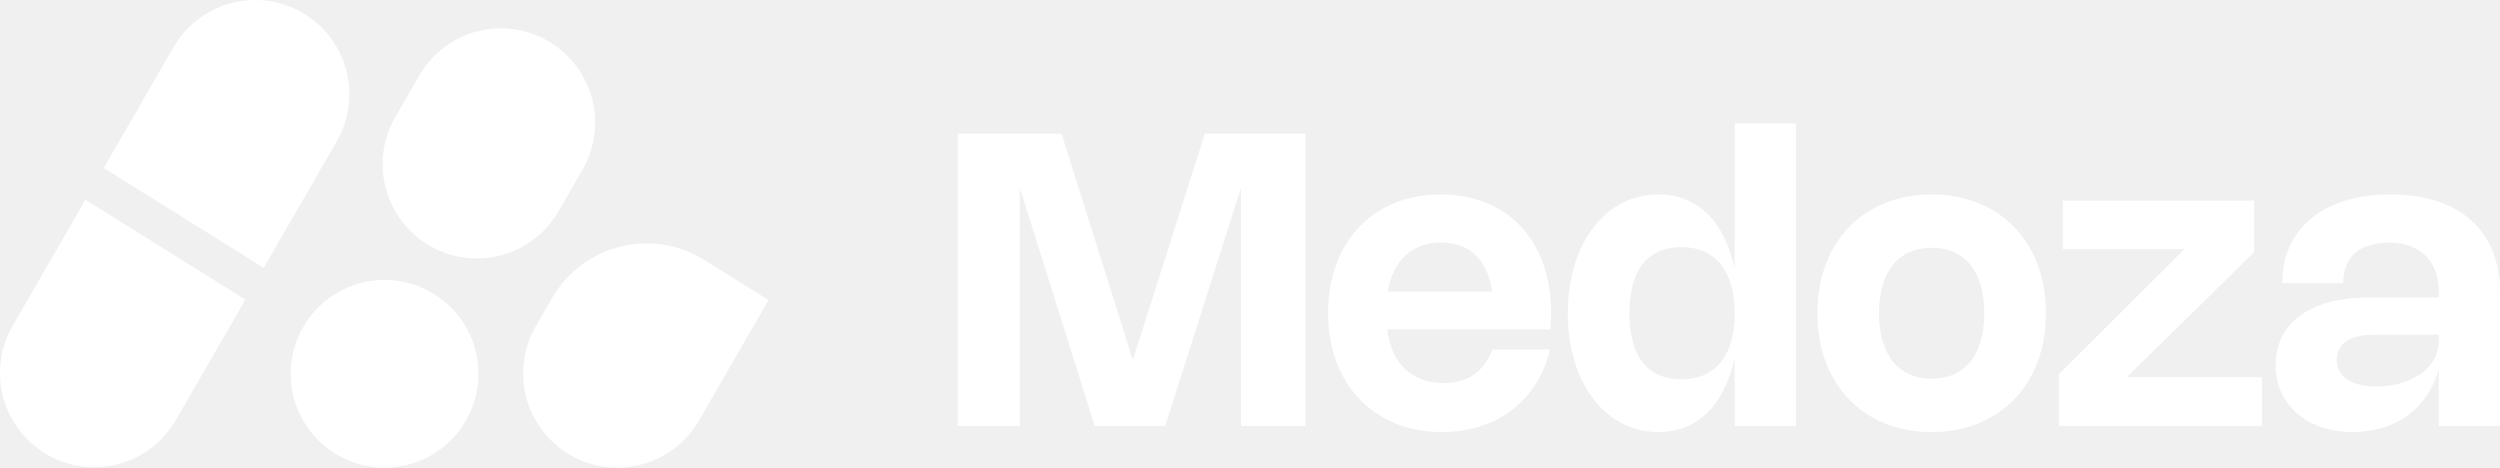
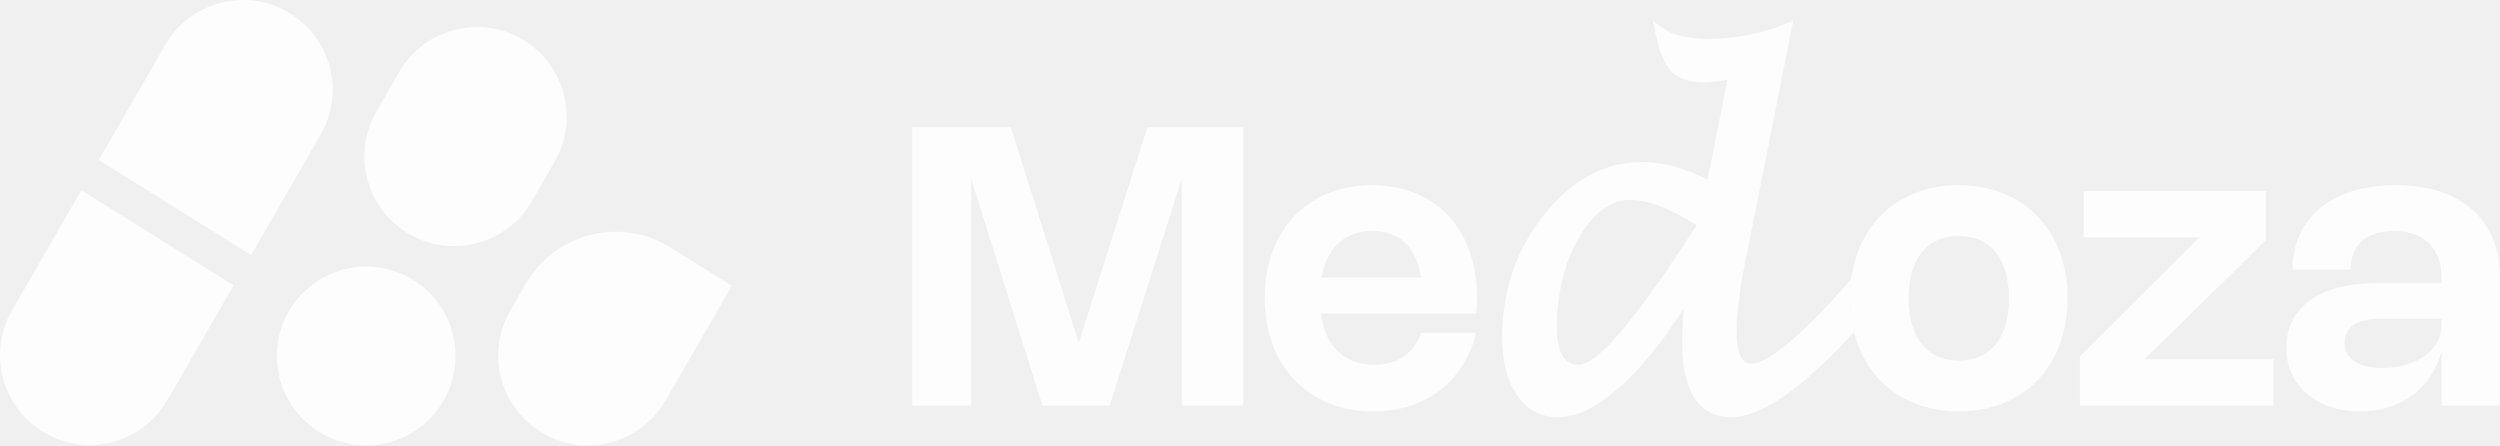
- <svg xmlns="http://www.w3.org/2000/svg" viewBox="0 0 1247.53 233.36">
+ <svg xmlns="http://www.w3.org/2000/svg" viewBox="0 0 1310.06 233.36">
  <defs>
-     <style>.d{fill:#fff;}</style>
+     <style>.d{fill:#fdfdfd;}</style>
  </defs>
  <g id="a" />
  <g id="b">
    <g id="c">
      <g>
        <g>
          <path class="d" d="M6.31,162.61c-12.98,22.49-5.28,51.24,17.21,64.23h0c22.49,12.98,51.24,5.28,64.23-17.21l34.7-60.1L42.63,99.69,6.31,162.61Z" />
          <path class="d" d="M197.25,58.43c-12.98,22.49-5.28,51.24,17.21,64.23h0c22.49,12.98,51.24,5.28,64.23-17.21l11.99-20.76c12.67-21.94,5.67-49.97-15.82-63.39h0c-22.57-14.09-52.32-6.67-65.62,16.37l-11.99,20.76Z" />
          <path class="d" d="M267.36,162.83c-12.98,22.49-5.28,51.24,17.21,64.23h0c22.49,12.98,51.24,5.28,64.23-17.21l34.7-60.1-32.06-20.02c-26.1-16.3-60.52-7.71-75.9,18.94l-8.18,14.16Z" />
          <path class="d" d="M150.84,6.31h0c-22.49-12.98-51.24-5.28-64.23,17.21l-34.82,60.31,79.81,49.83,36.44-63.12c12.98-22.49,5.28-51.24-17.21-64.23Z" />
          <circle class="d" cx="191.9" cy="186.53" r="46.83" />
        </g>
-         <g>
-           <path class="d" d="M651.49,66.68V212.53h-32.23V93.76l-37.79,118.77h-35.19l-37.38-118.82v118.82h-30.9V66.68h51.71l35.59,112.95,35.95-112.95h50.23Z" />
-           <path class="d" d="M773.49,174.44c-6.12,25.6-26.62,41.15-53.95,41.15-33.91,0-56.81-23.97-56.81-59.41s22.64-59.15,56.2-59.15,55.07,23.36,55.07,59c0,2.7-.1,5.46-.41,8.31h-81.34c1.94,16.83,12.24,26.82,28.15,26.82,11.93,0,19.94-5.61,24.43-16.73h28.66Zm-28.81-28.97c-2.55-16.06-11.27-24.43-25.6-24.43s-24.02,8.87-26.52,24.43h52.12Z" />
-           <path class="d" d="M896.19,61.58V212.53h-30.55v-34.17c-5,23.66-18.51,37.23-37.89,37.23-26.67,0-45.39-24.43-45.39-59.31s18.71-59.26,45.39-59.26c19.38,0,32.89,13.51,37.89,37.17V61.58h30.55Zm-57.06,61.75c-17.03,0-26.01,11.32-26.01,32.94s8.97,32.99,26.01,32.99,26.52-11.98,26.52-32.99-9.64-32.94-26.52-32.94Z" />
-           <path class="d" d="M963.92,97.03c33.61,0,57.01,23.41,57.01,59.26s-23.41,59.31-57.01,59.31-57.01-23.46-57.01-59.31,23.41-59.26,57.01-59.26Zm0,91.94c16.57,0,26.26-11.88,26.26-32.69s-9.69-32.64-26.26-32.64-26.26,11.83-26.26,32.64,9.74,32.69,26.26,32.69Z" />
-           <path class="d" d="M1061.23,188.26h67.52v24.27h-101.33v-25.8l62.57-62.37h-60.58v-24.27h95.41v25.8l-63.59,62.37Z" />
-           <path class="d" d="M1192.91,97.03c34.32,0,54.62,18.05,54.62,48.8v66.7h-30.55v-28.76c-5.05,19.68-21.16,31.82-43.14,31.82s-38.3-13.26-38.3-33.2c0-21.32,17.39-33.96,46.71-33.96h34.73v-2.6c0-15.45-9.13-24.73-24.78-24.73s-22.9,7.75-22.9,20.19h-30.44c0-27.23,20.65-44.26,54.05-44.26Zm-7.5,69.96c-12.65,0-19.33,4.33-19.33,12.6s7.14,13.26,19.79,13.26c17.9,0,31.11-9.59,31.11-22.54v-3.31h-31.57Z" />
-         </g>
+         <path class="d" d="M651.49,66.68V212.53h-32.23V93.76l-37.79,118.77h-35.19l-37.38-118.82v118.82h-30.9V66.68h51.71l35.59,112.95,35.95-112.95h50.23Z" />
+         <path class="d" d="M773.49,174.44c-6.12,25.6-26.62,41.15-53.95,41.15-33.91,0-56.81-23.97-56.81-59.41s22.64-59.15,56.2-59.15,55.07,23.36,55.07,59c0,2.7-.1,5.46-.41,8.31h-81.34c1.94,16.83,12.24,26.82,28.15,26.82,11.93,0,19.94-5.61,24.43-16.73h28.66Zm-28.81-28.97c-2.55-16.06-11.27-24.43-25.6-24.43s-24.02,8.87-26.52,24.43h52.12Z" />
+         <path class="d" d="M1026.45,97.03c33.61,0,57.01,23.41,57.01,59.26s-23.41,59.31-57.01,59.31-57.01-23.46-57.01-59.31,23.41-59.26,57.01-59.26Zm0,91.94c16.57,0,26.26-11.88,26.26-32.69s-9.69-32.64-26.26-32.64-26.26,11.83-26.26,32.64,9.74,32.69,26.26,32.69Z" />
+         <path class="d" d="M1123.76,188.26h67.52v24.27h-101.33v-25.8l62.57-62.37h-60.58v-24.27h95.41v25.8l-63.59,62.37Z" />
+         <path class="d" d="M1255.44,97.03c34.32,0,54.62,18.05,54.62,48.8v66.7h-30.55v-28.76c-5.05,19.68-21.16,31.82-43.14,31.82s-38.3-13.26-38.3-33.2c0-21.32,17.39-33.96,46.71-33.96h34.73v-2.6c0-15.45-9.13-24.73-24.78-24.73s-22.9,7.75-22.9,20.19h-30.44c0-27.23,20.65-44.26,54.05-44.26Zm-7.5,69.96c-12.65,0-19.33,4.33-19.33,12.6s7.14,13.26,19.79,13.26c17.9,0,31.11-9.59,31.11-22.54v-3.31h-31.57Z" />
+         <path class="d" d="M969.44,156.28c0-3.51,.22-6.91,.67-10.17l-2.8,3.26c-4.83,5.63-10.03,11.27-15.47,16.75-20.05,20.18-29.45,24.42-33.81,24.42-1.98,0-8.02,0-8.02-16.35,0-9.41,1.38-21.06,4.1-34.62l25.6-128.7-5.12,2.03c-12.48,4.94-25.62,7.44-39.05,7.44-10.52,0-18.31-1.68-23.17-4.99l-6.22-4.24,1.6,7.36c2.01,9.24,4.7,15.47,8.21,19.04,3.65,3.71,9.25,5.59,16.65,5.59,3.54,0,7.77-.42,12.61-1.26l-10.38,52.26c-12.24-6.1-23.8-9.19-34.4-9.19-19.55,0-36.88,9.37-51.51,27.86-14.46,18.26-21.79,39.83-21.79,64.12,0,12.33,2.55,22.38,7.59,29.86,5.3,7.86,12.57,11.84,21.61,11.84,10.96,0,22.85-6.33,36.34-19.35,10.23-9.87,20.2-22.6,29.74-37.98-.61,6.19-.91,12.17-.91,17.88,0,26.18,8.66,39.45,25.73,39.45,12.84,0,29.18-9.73,49.94-29.75,5.03-4.85,9.84-9.87,14.35-14.92-1.37-5.46-2.09-11.36-2.09-17.64Zm-82.85-34.44c-38.76,60.26-53.53,69.26-58.88,69.26s-11.85-2.04-11.85-19.72,4-34.15,11.9-47.4c7.7-12.94,16.4-19.23,26.61-19.23,9.16,0,20.84,4.46,34.74,13.28-1.3,1.94-2.12,3.2-2.52,3.81Z" />
      </g>
    </g>
  </g>
</svg>
